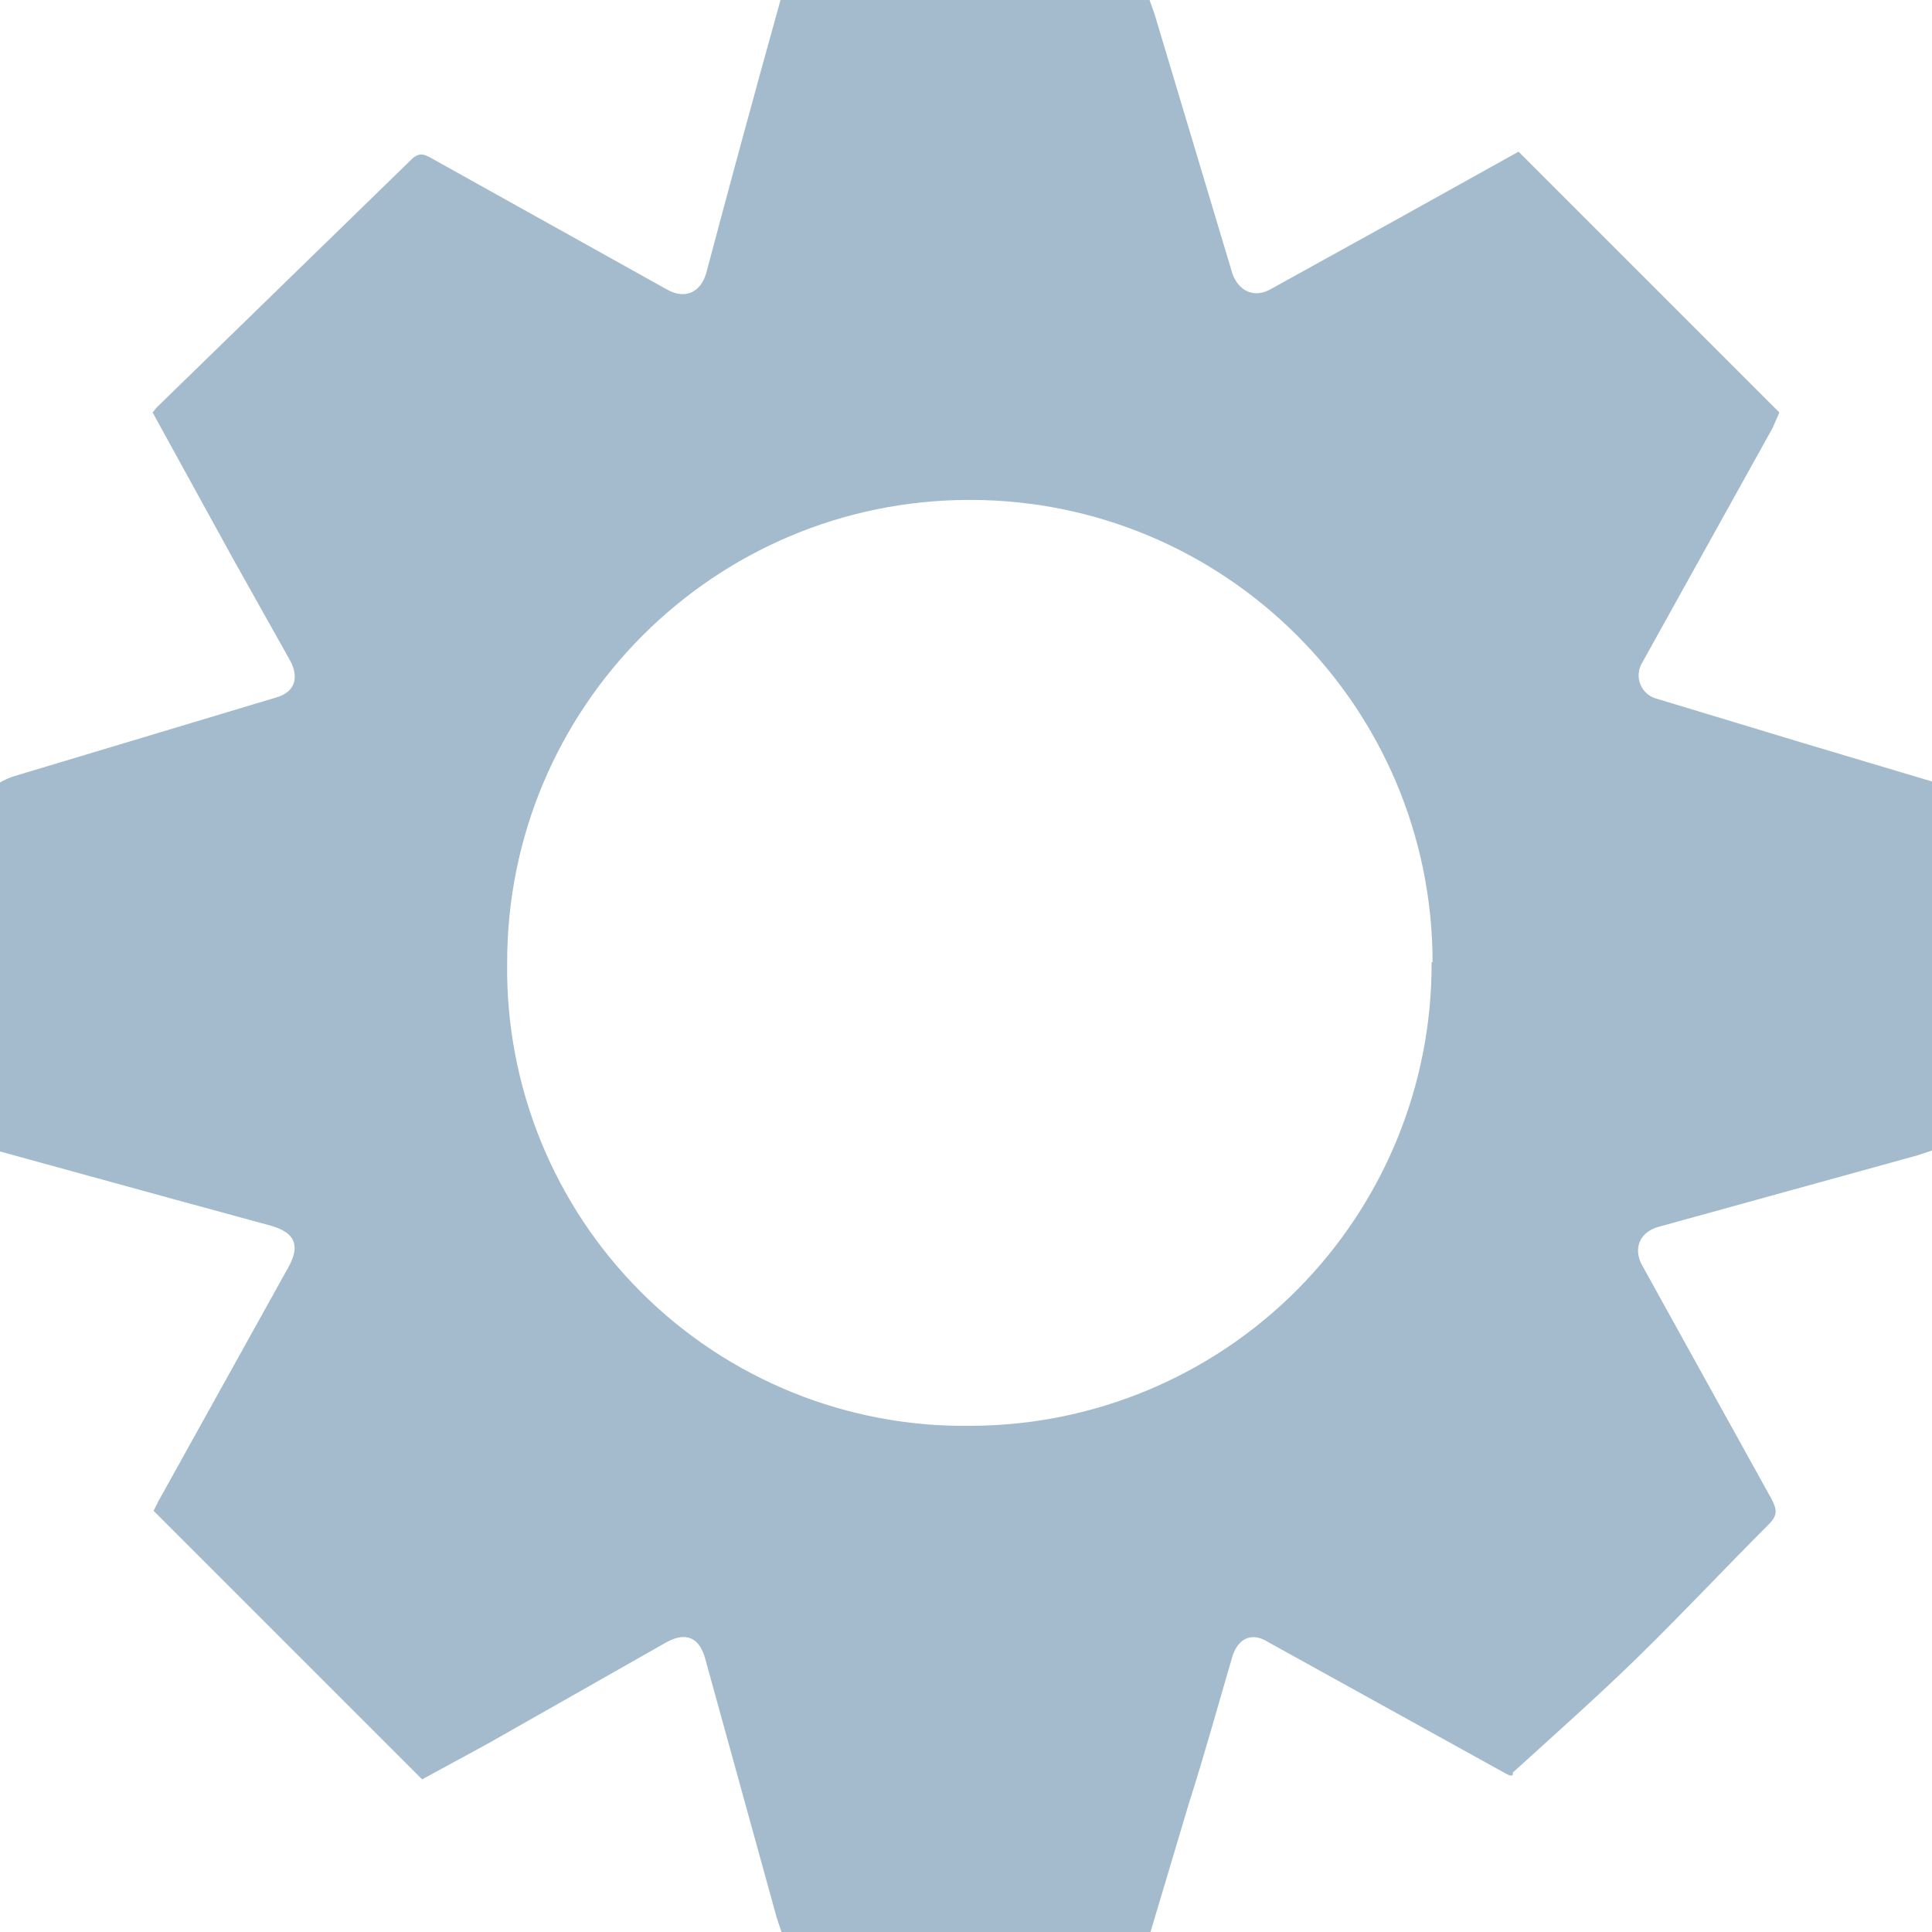
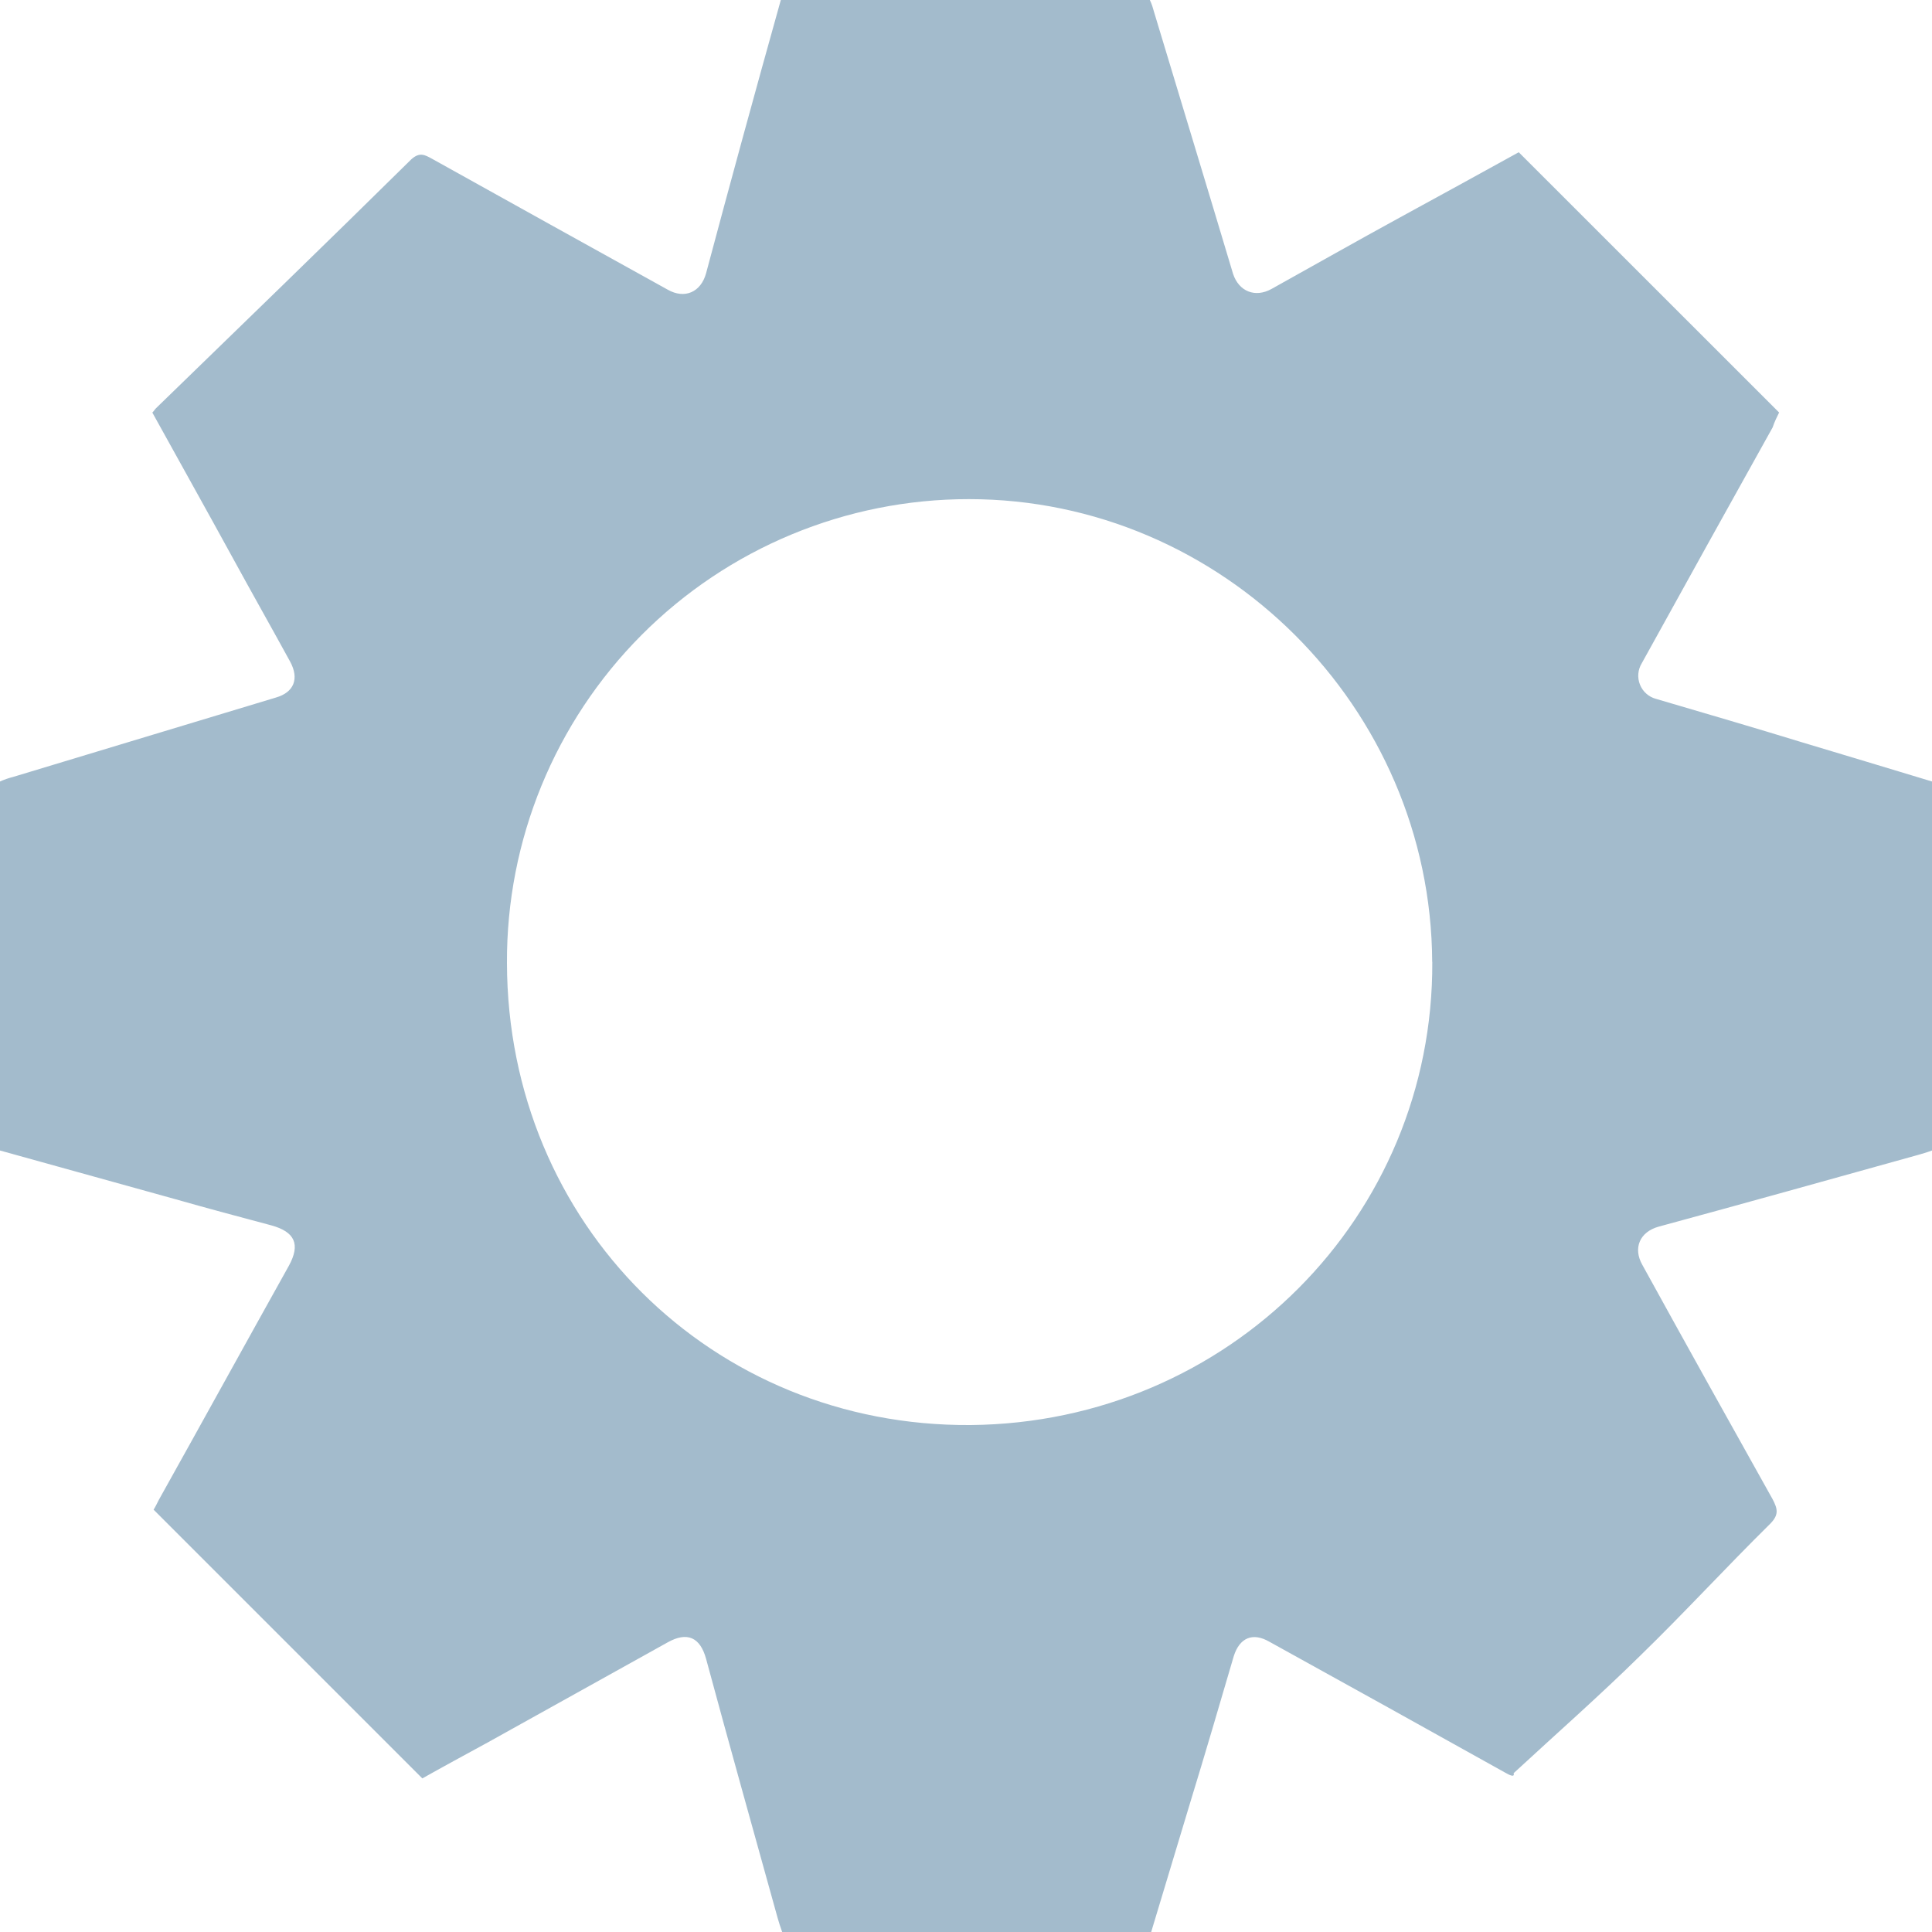
- <svg xmlns="http://www.w3.org/2000/svg" viewBox="0 0 20 20" fill="none">
-   <path d="m18.42 4.27-2.7-2.7-1.24.69-1.32.73c-.17.1-.33.03-.4-.15l-.81-2.7L11.9 0H8.08a239.01 239.01 0 0 0-.77 2.83c-.06.2-.22.27-.4.17L4.47 1.64c-.07-.04-.13-.07-.21.01L1.62 4.22l-.04.05.83 1.51.6 1.07c.09.18.03.32-.15.37l-2.73.82A.8.8 0 0 0 0 8.1v3.82l1.82.5.99.27c.24.07.3.2.18.42l-1.35 2.43-.05.1 2.78 2.78.68-.37L6.9 17c.2-.11.34-.05.4.17l.74 2.68.05.15h3.82l.4-1.34c.16-.5.3-1.01.45-1.52.06-.18.2-.25.37-.14l2.44 1.35c.05.03.1.05.09 0 .44-.4.88-.79 1.3-1.2.46-.45.9-.92 1.35-1.37.1-.1.08-.16.03-.26L17 13.1c-.1-.18-.02-.35.17-.4l2.68-.74.15-.05V8.09l-1.34-.4-1.52-.46a.25.25 0 0 1-.14-.37l1.35-2.43.07-.16Zm-3.6 5.69a4.78 4.78 0 0 1-4.77 4.8 4.73 4.73 0 0 1-4.8-4.79 4.78 4.78 0 1 1 9.58-.01Z" fill="#A3BBCC" />
+ <svg xmlns="http://www.w3.org/2000/svg" width="20" height="20" fill="none">
+   <path d="m18.417 4.27-2.695-2.694c-.404.223-.821.452-1.239.68-.445.243-.883.492-1.32.735-.169.094-.337.027-.398-.155-.27-.903-.545-1.805-.815-2.701-.013-.047-.027-.095-.047-.135h-3.82a239.015 239.015 0 0 0-.774 2.83c-.054.195-.222.269-.398.168-.815-.452-1.63-.903-2.438-1.354-.074-.04-.128-.074-.216.006-.875.863-1.758 1.718-2.64 2.574-.014.013-.02.027-.04.047.275.498.558 1.003.835 1.509.195.357.397.714.592 1.07.095.176.04.317-.148.371-.91.276-1.812.546-2.721.822A.792.792 0 0 0 0 8.09v3.82l1.819.505c.33.094.66.182.99.27.243.067.303.195.182.417-.451.808-.896 1.617-1.347 2.425-.02.04-.04.08-.054.101l2.782 2.782c.202-.114.438-.242.673-.37l1.866-1.038c.203-.114.337-.053.398.169.242.896.492 1.785.74 2.68.014.048.028.095.048.149h3.82l.404-1.34c.155-.506.303-1.011.451-1.516.06-.189.195-.25.37-.148.816.451 1.63.902 2.439 1.354.047.027.101.053.088.006.437-.404.882-.795 1.306-1.212.458-.445.89-.916 1.348-1.368.094-.094.08-.155.027-.256-.452-.808-.903-1.616-1.348-2.425-.1-.175-.027-.343.169-.397.896-.243 1.785-.492 2.68-.741.048-.014.095-.027.149-.047V8.09c-.445-.134-.89-.27-1.34-.404-.506-.155-1.011-.303-1.516-.451a.248.248 0 0 1-.148-.37c.451-.816.902-1.63 1.354-2.44.02-.06.047-.114.067-.154Zm-3.59 5.686c.013 2.64-2.109 4.77-4.777 4.796-2.68.02-4.796-2.081-4.802-4.782a4.78 4.78 0 0 1 4.782-4.803c2.62 0 4.783 2.155 4.796 4.79Z" fill="#A3BBCC" />
</svg>
